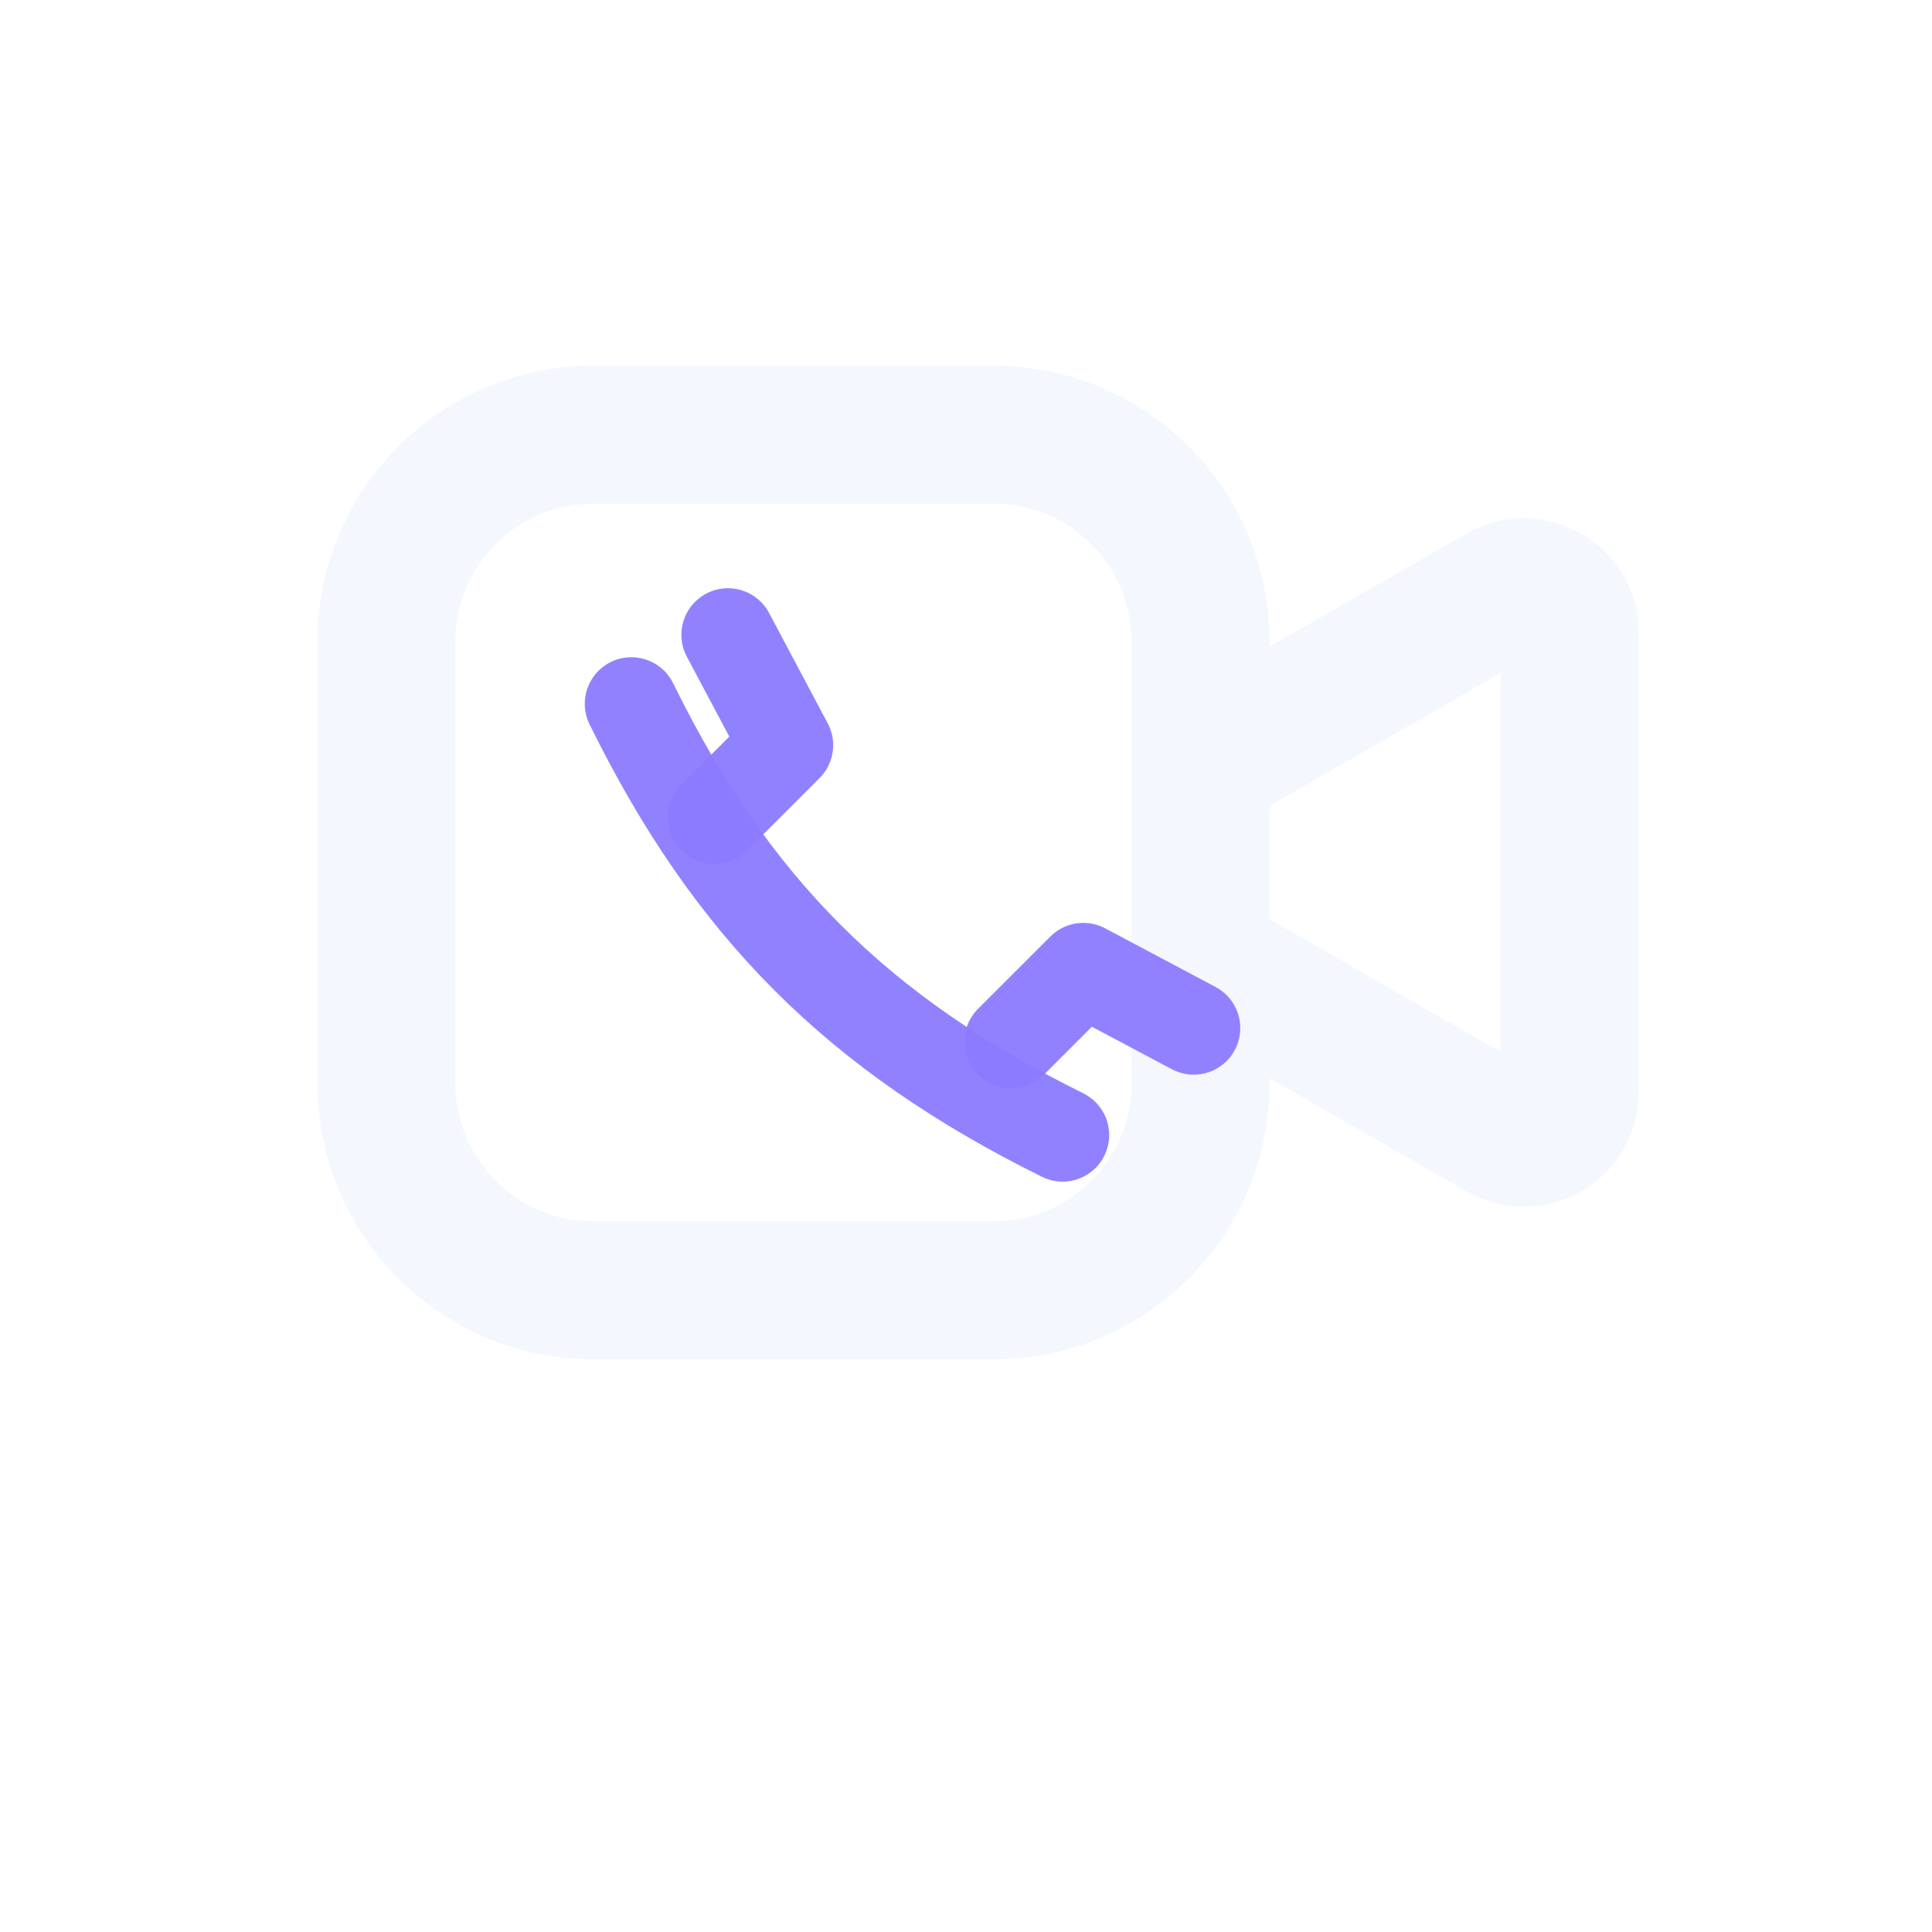
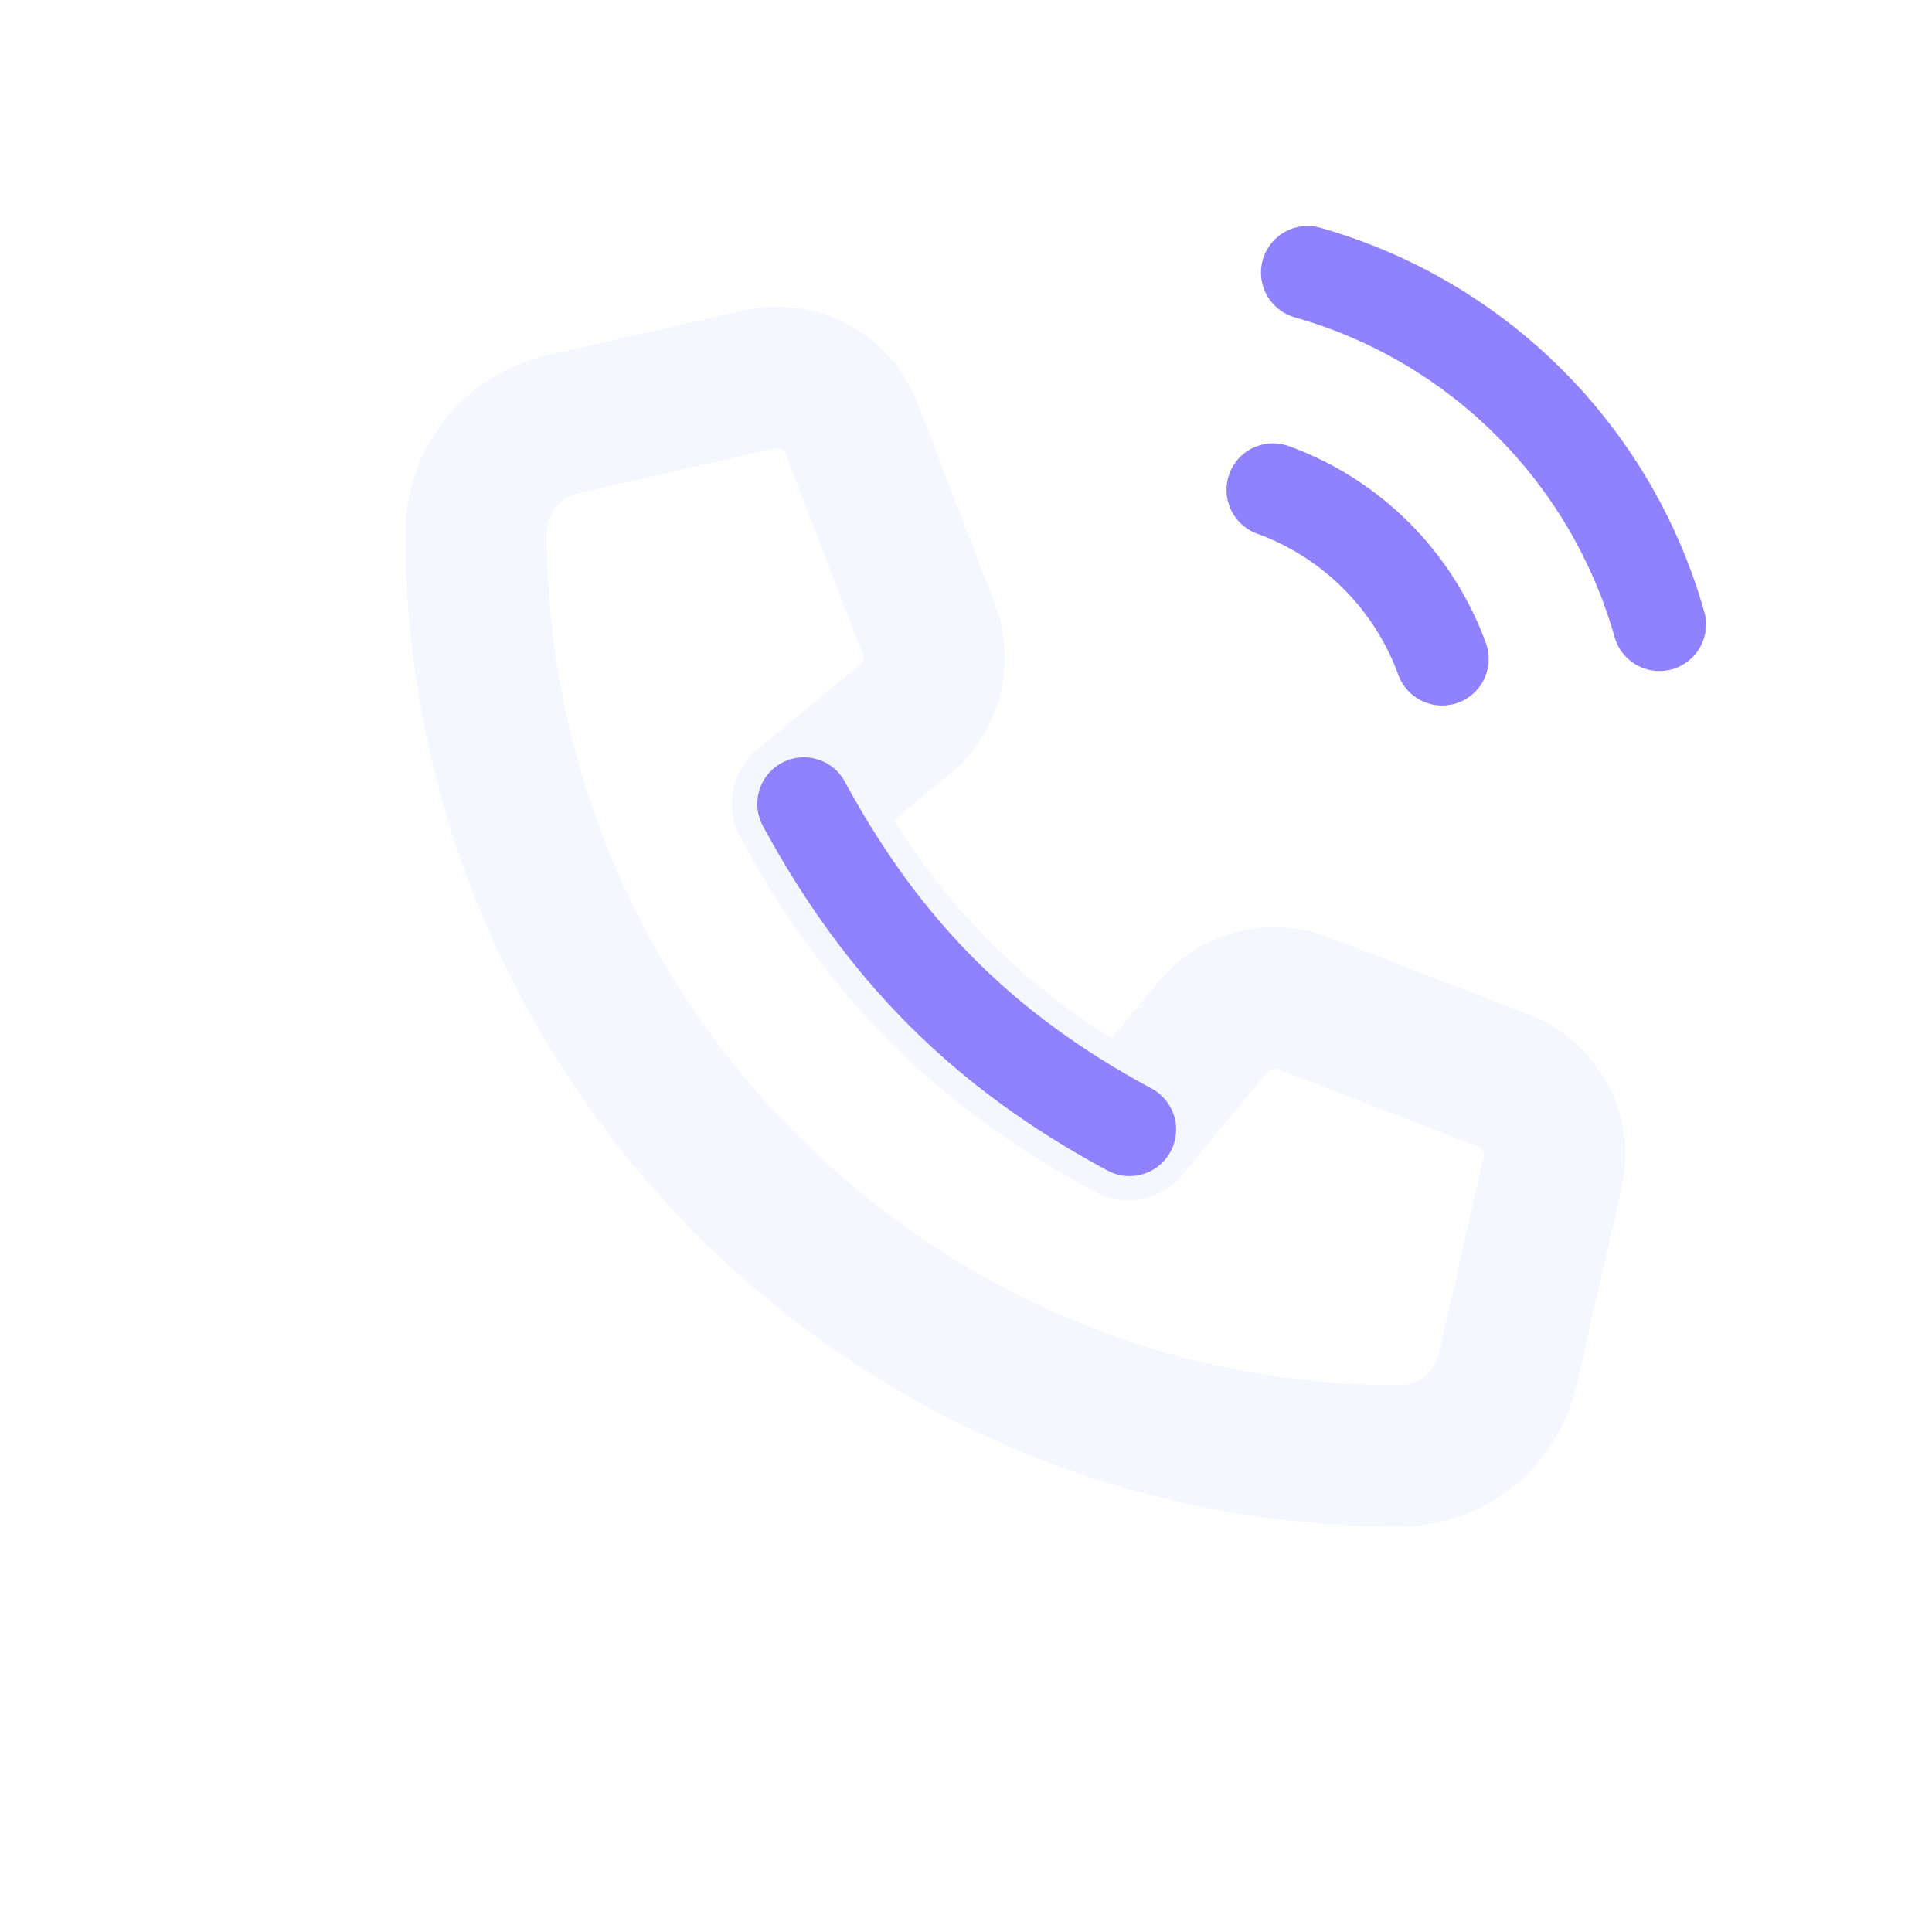
<svg xmlns="http://www.w3.org/2000/svg" width="28" height="28" viewBox="0 0 28 28" fill="none">
-   <path d="M8.6 6.3h5.8a3 3 0 0 1 3 3v6.4a3 3 0 0 1-3 3H8.6a3 3 0 0 1-3-3V9.3a3 3 0 0 1 3-3Z" stroke="#F5F7FF" stroke-width="2" stroke-linejoin="round" />
-   <path d="m17.4 11.1 4.35-2.5c.44-.25 1 .06 1 .57v6.66c0 .51-.56.82-1 .57l-4.35-2.5" stroke="#F5F7FF" stroke-width="2" stroke-linecap="round" stroke-linejoin="round" />
-   <path d="M9.15 10.2c1.45 2.95 3.28 4.78 6.25 6.25" stroke="#8B7CFF" stroke-width="1.35" stroke-linecap="round" opacity=".95" />
-   <path d="m10.55 9.2.85 1.6-1.05 1.05M14.65 15.1l1.05-1.05 1.6.85" stroke="#8B7CFF" stroke-width="1.35" stroke-linecap="round" stroke-linejoin="round" opacity=".95" />
+   <path d="M8.15 6.15 11 5.5c.56-.13 1.13.17 1.34.71l1.12 2.9c.18.47.04 1-.35 1.32l-1.48 1.22c1.15 2.12 2.6 3.58 4.72 4.72l1.22-1.48c.32-.39.85-.53 1.32-.35l2.9 1.12c.54.21.84.78.71 1.34l-.65 2.85c-.17.73-.82 1.25-1.57 1.25C12.91 21.1 6.9 15.09 6.9 7.72c0-.75.52-1.4 1.25-1.57Z" stroke="#F5F7FF" stroke-width="2.05" stroke-linejoin="round" />
+   <path d="M11.65 11.65c1.15 2.12 2.6 3.58 4.72 4.72" stroke="#8B7CFF" stroke-width="1.35" stroke-linecap="round" opacity=".95" />
+   <path d="M18.45 7.1a4.1 4.1 0 0 1 2.45 2.45M18.95 3.95a7.4 7.4 0 0 1 5.1 5.1" stroke="#8B7CFF" stroke-width="1.35" stroke-linecap="round" opacity=".95" />
</svg>
